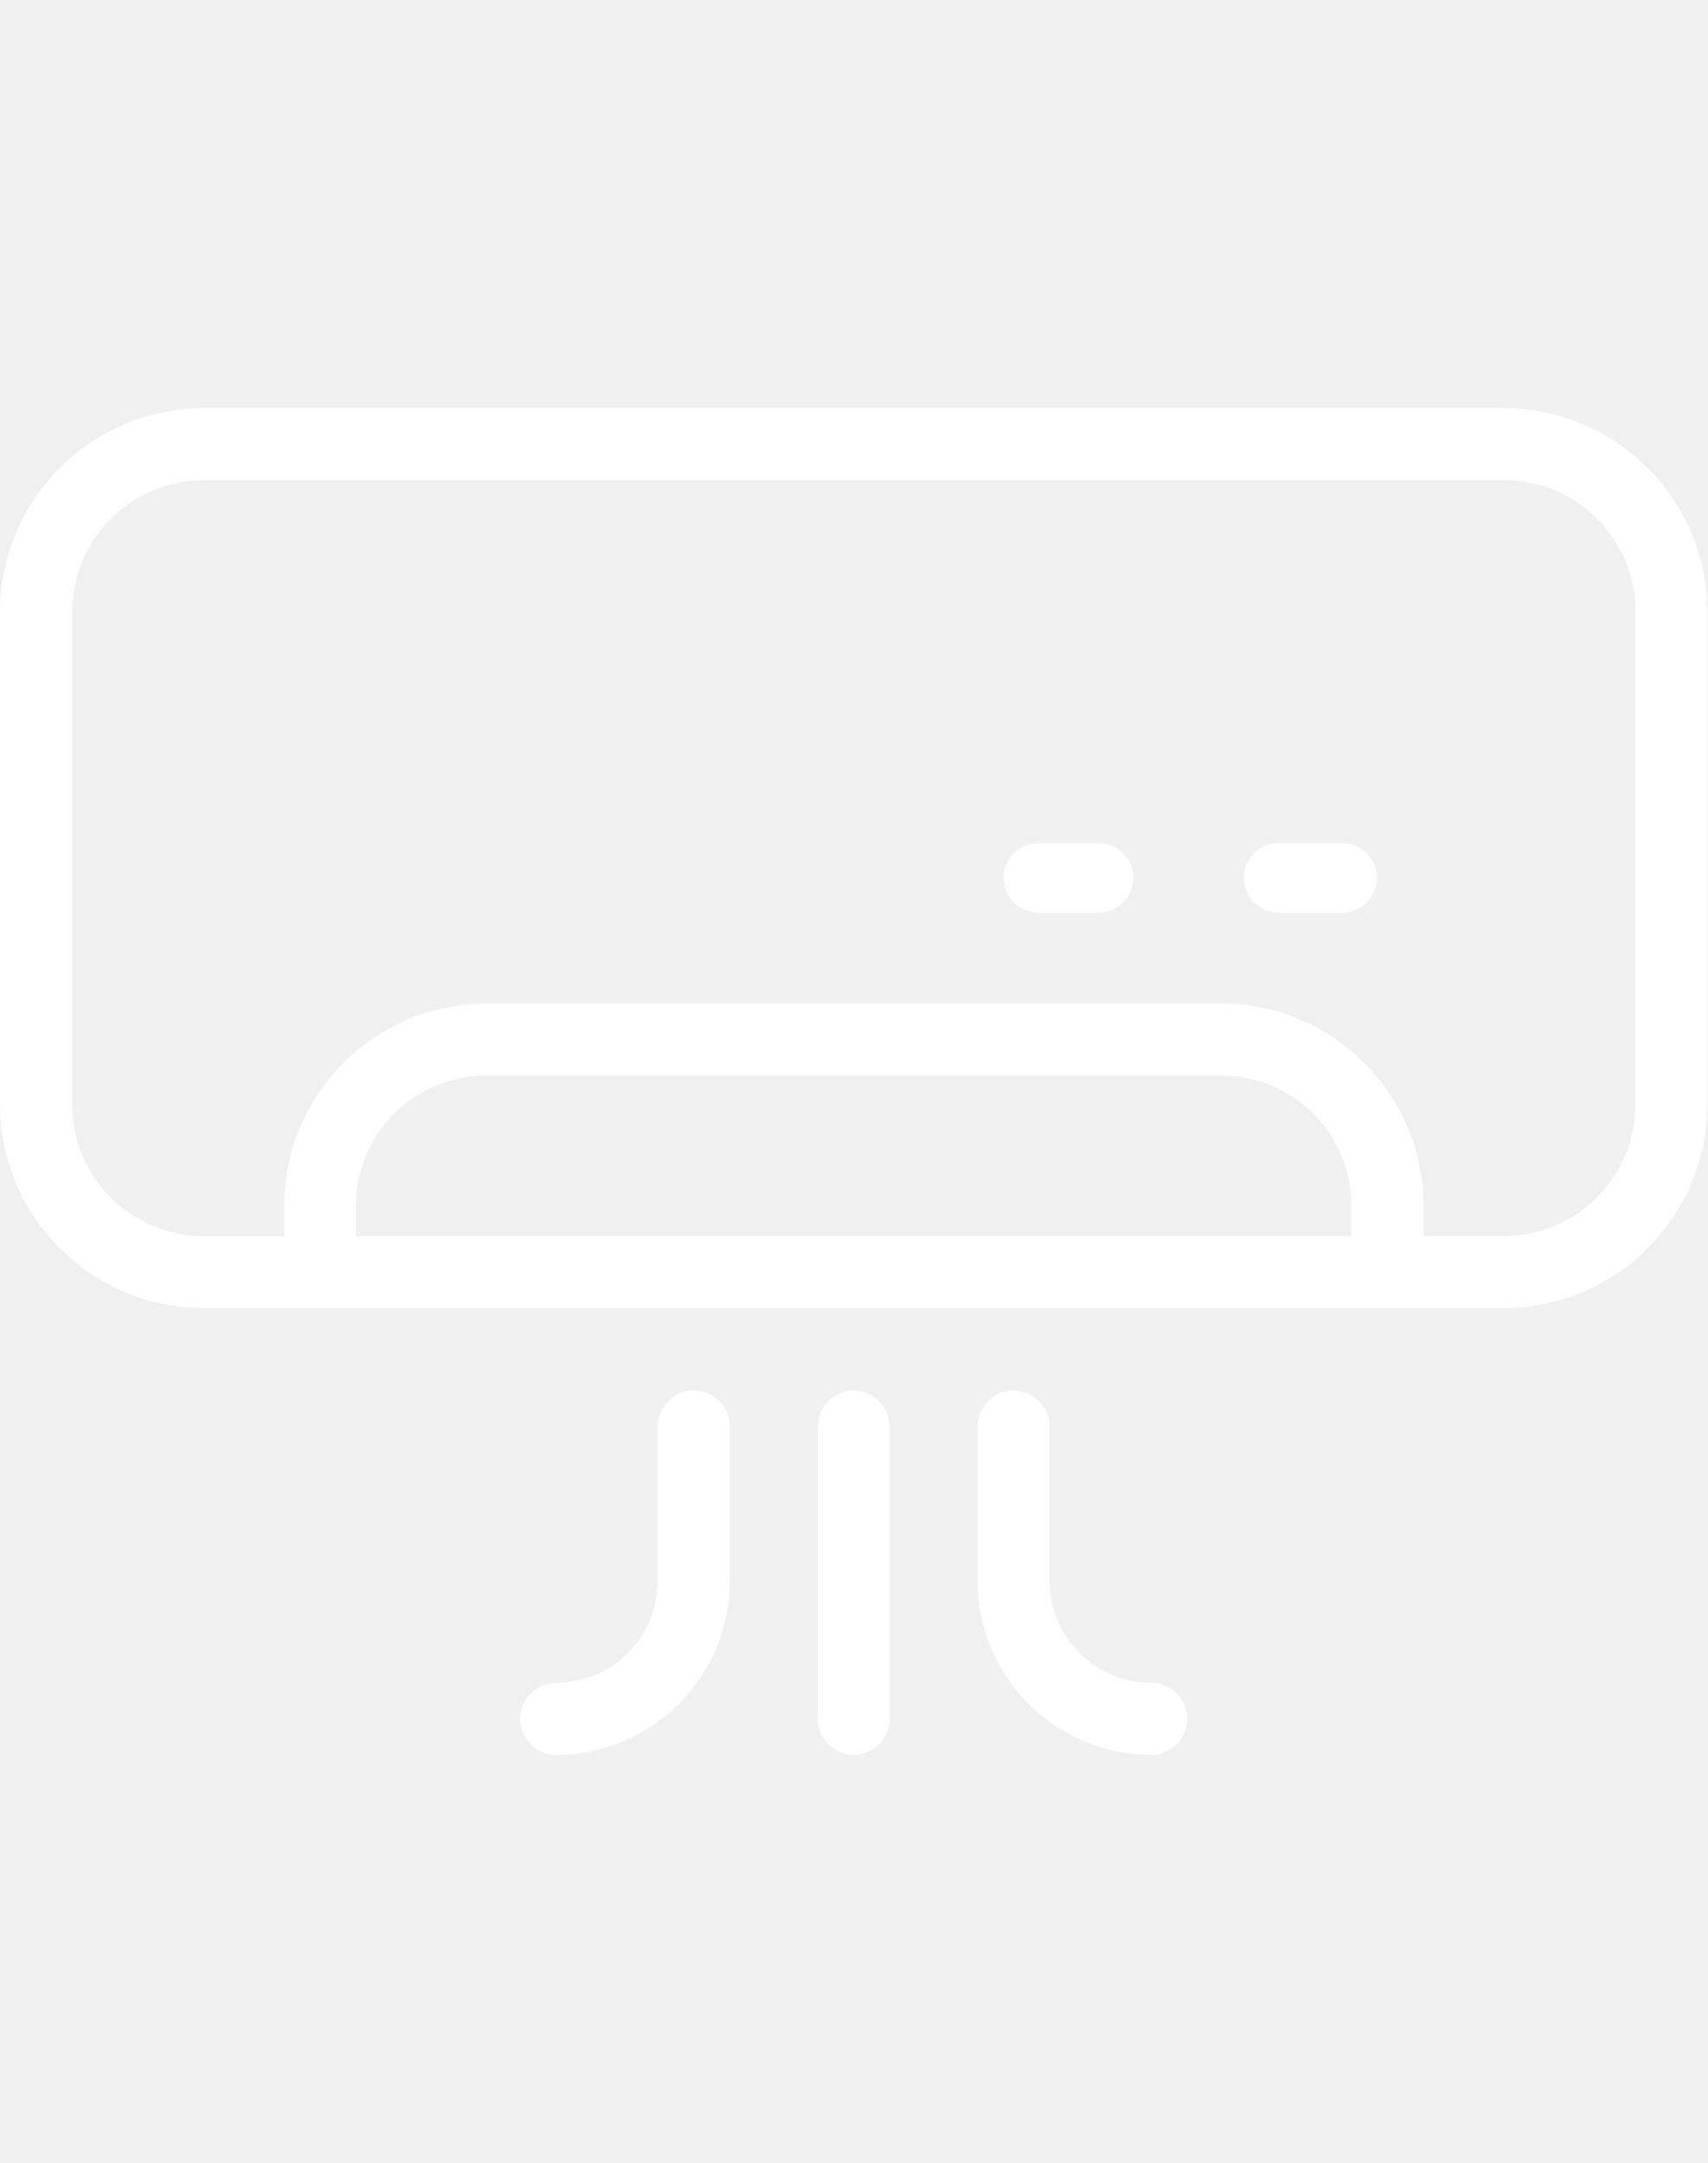
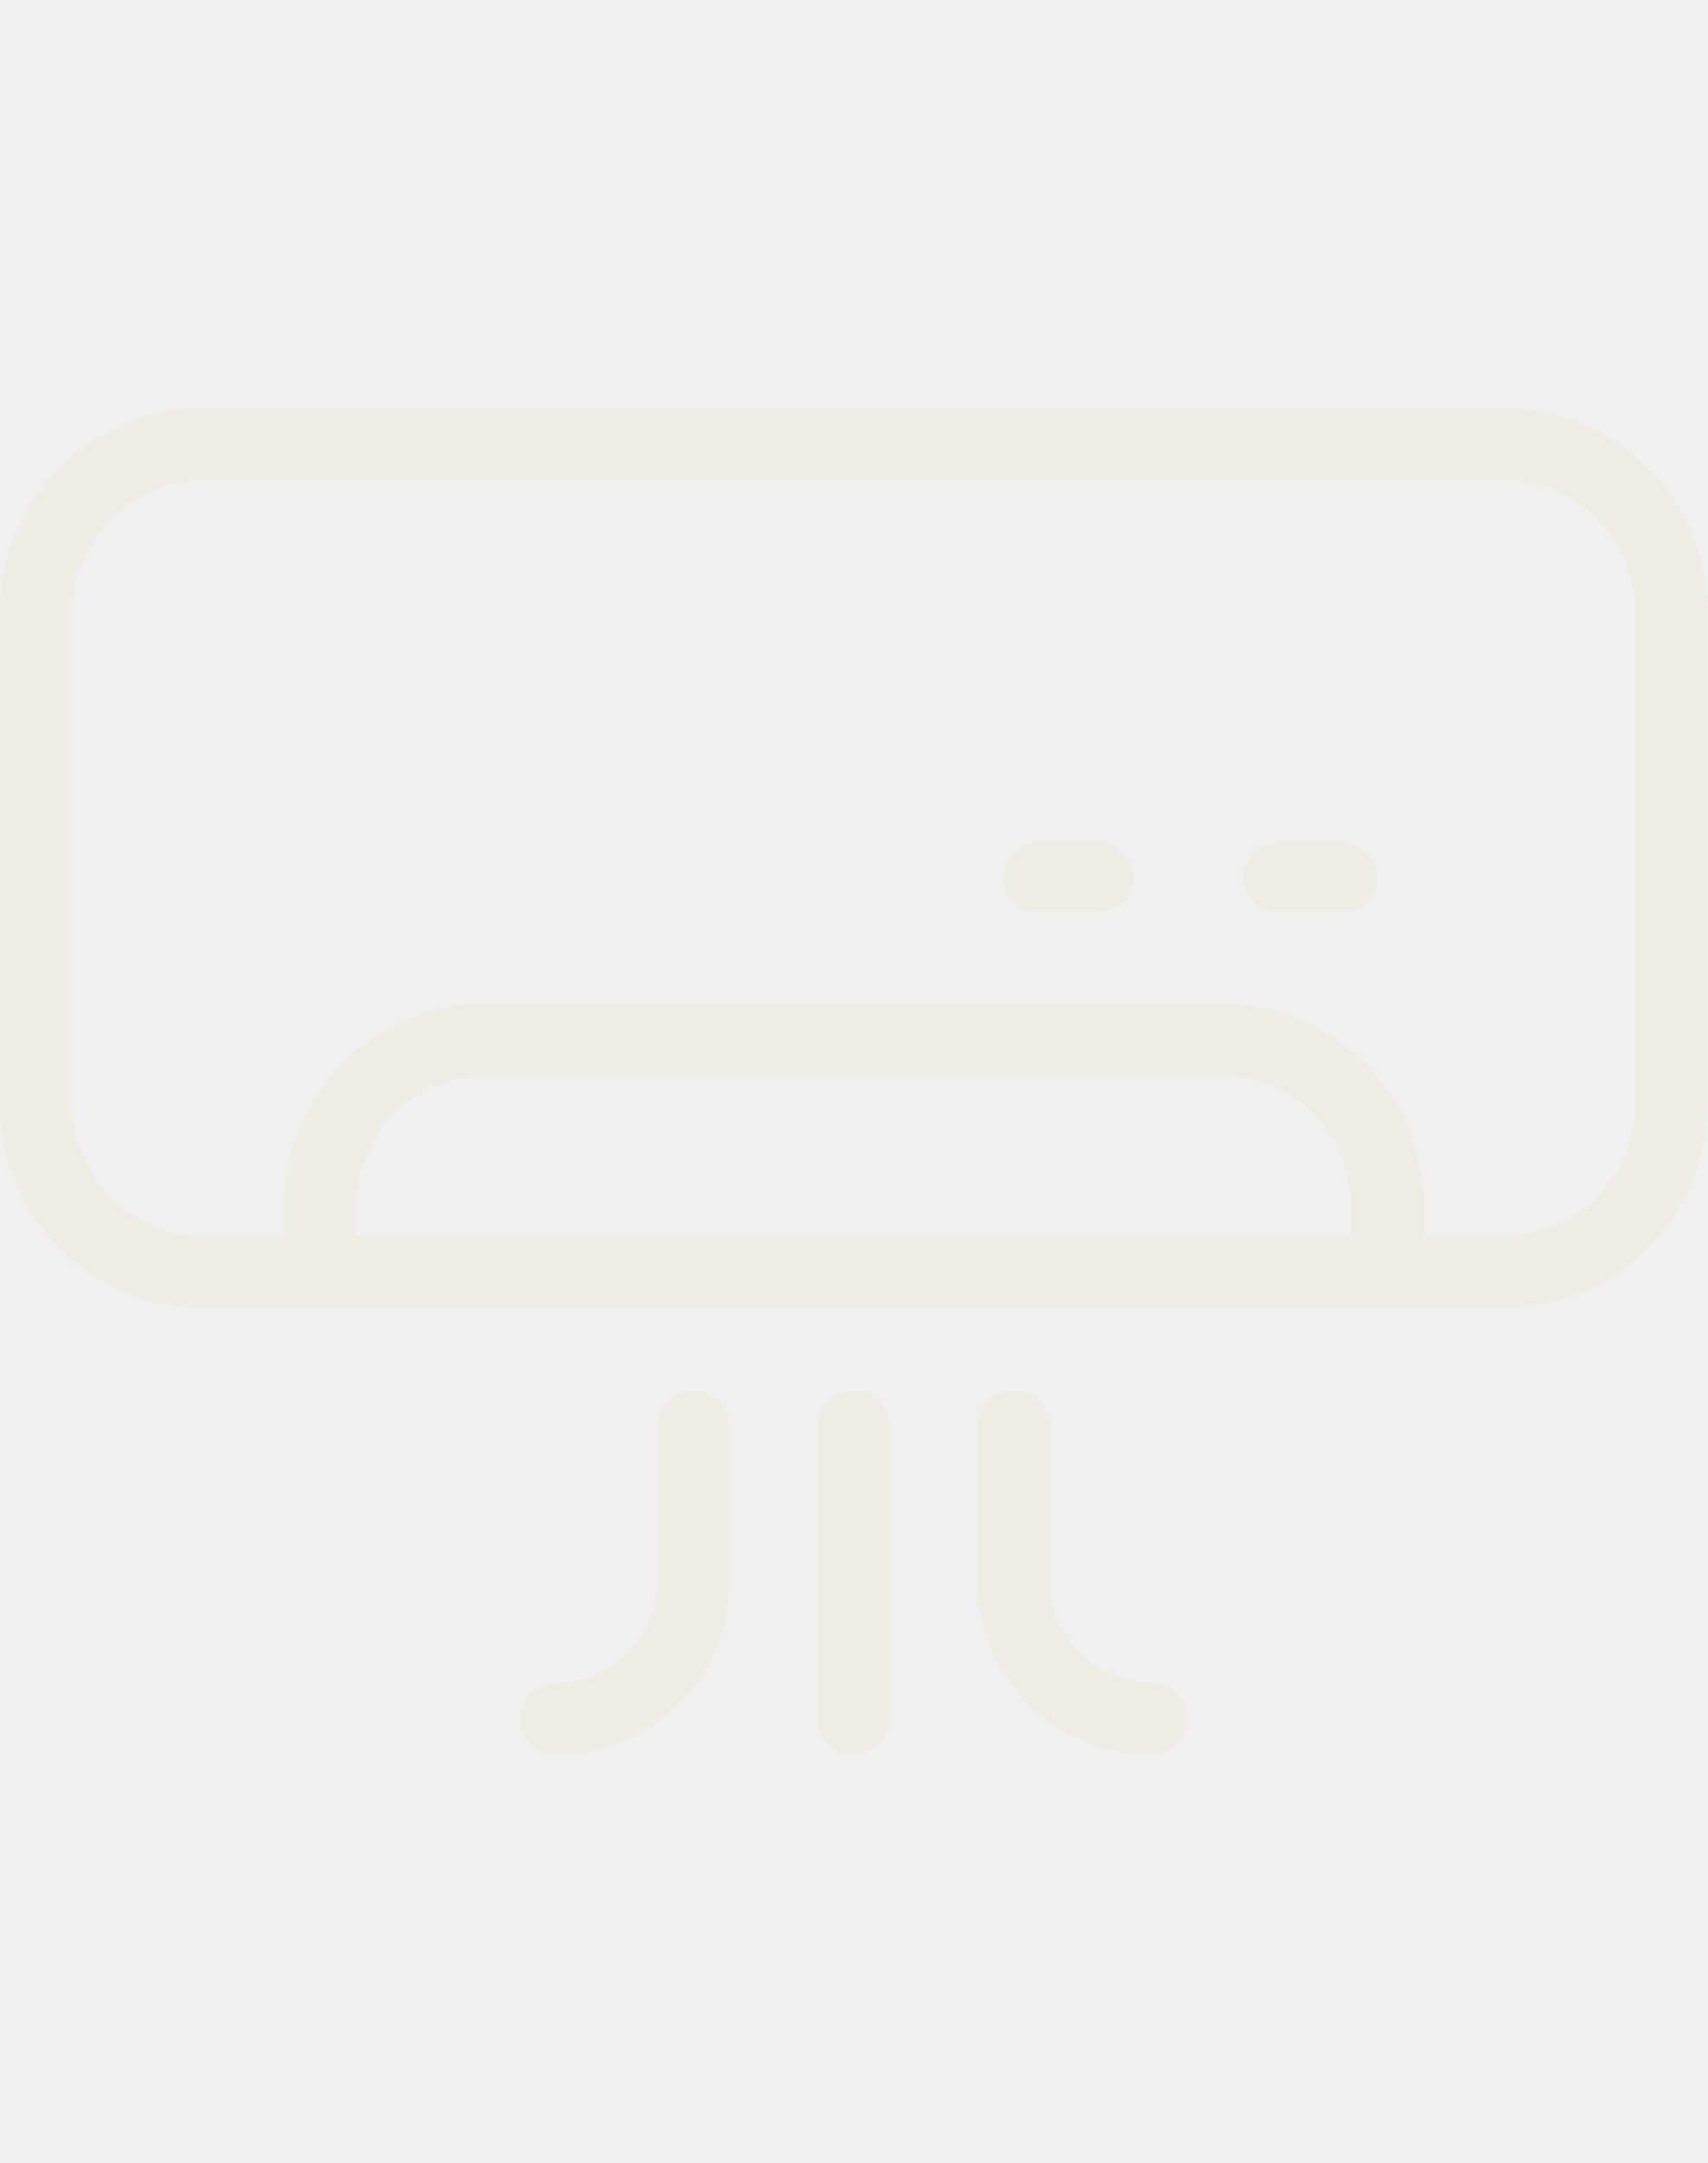
<svg xmlns="http://www.w3.org/2000/svg" width="41.835" height="53" viewBox="0 0 41.835 33">
-   <g id="Group_1826" data-name="Group 1826" transform="translate(-299.738 -370.16)">
-     <path id="Path_1746" data-name="Path 1746" d="M336.584,370.16H304.727a5,5,0,0,0-4.989,4.99v12.072a5,5,0,0,0,4.989,4.99h31.856a5,5,0,0,0,4.989-4.99V375.15A5,5,0,0,0,336.584,370.16Zm-3.732,20.288H308.46V389.7a3.187,3.187,0,0,1,3.183-3.183h18.024a3.187,3.187,0,0,1,3.183,3.183Zm6.958-3.226a3.23,3.23,0,0,1-3.226,3.226h-1.968V389.7a4.953,4.953,0,0,0-4.947-4.948H311.643A4.953,4.953,0,0,0,306.7,389.7v.753h-1.968a3.23,3.23,0,0,1-3.226-3.226V375.15a3.23,3.23,0,0,1,3.226-3.225h31.856a3.23,3.23,0,0,1,3.226,3.225Z" transform="translate(0 0)" fill="#fff" />
-     <path id="Path_1747" data-name="Path 1747" d="M332.661,408.658a.883.883,0,0,0-.882.882V416.7a.882.882,0,1,0,1.764,0V409.54A.883.883,0,0,0,332.661,408.658Z" transform="translate(-12.006 -14.425)" fill="#fff" />
-     <path id="Path_1748" data-name="Path 1748" d="M342.3,415.821a2.5,2.5,0,0,1-2.492-2.492V409.54a.882.882,0,1,0-1.764,0v3.788a4.261,4.261,0,0,0,4.256,4.256.882.882,0,0,0,0-1.764Z" transform="translate(-14.354 -14.425)" fill="#fff" />
-     <path id="Path_1749" data-name="Path 1749" d="M324.372,408.658a.883.883,0,0,0-.882.882v3.788A2.5,2.5,0,0,1,321,415.821a.882.882,0,0,0,0,1.764,4.261,4.261,0,0,0,4.256-4.256V409.54A.883.883,0,0,0,324.372,408.658Z" transform="translate(-7.636 -14.425)" fill="#fff" />
-     <path id="Path_1750" data-name="Path 1750" d="M350.821,387.208h-1.563a.851.851,0,0,0,0,1.7h1.563a.851.851,0,1,0,0-1.7Z" transform="translate(-18.236 -6.388)" fill="#fff" />
-     <path id="Path_1751" data-name="Path 1751" d="M341.41,387.208h-1.564a.851.851,0,0,0,0,1.7h1.564a.851.851,0,0,0,0-1.7Z" transform="translate(-14.71 -6.388)" fill="#fff" />
+   <g transform="translate(-299.738 -370.16)">
+     <path d="M336.584,370.16H304.727a5,5,0,0,0-4.989,4.99v12.072a5,5,0,0,0,4.989,4.99h31.856a5,5,0,0,0,4.989-4.99V375.15A5,5,0,0,0,336.584,370.16Zm-3.732,20.288H308.46V389.7a3.187,3.187,0,0,1,3.183-3.183h18.024a3.187,3.187,0,0,1,3.183,3.183Zm6.958-3.226a3.23,3.23,0,0,1-3.226,3.226h-1.968V389.7a4.953,4.953,0,0,0-4.947-4.948H311.643A4.953,4.953,0,0,0,306.7,389.7v.753h-1.968a3.23,3.23,0,0,1-3.226-3.226V375.15a3.23,3.23,0,0,1,3.226-3.225h31.856a3.23,3.23,0,0,1,3.226,3.225Z" transform="translate(0 0)" fill="#efebe5" />
+     <path d="M332.661,408.658a.883.883,0,0,0-.882.882V416.7a.882.882,0,1,0,1.764,0V409.54A.883.883,0,0,0,332.661,408.658Z" transform="translate(-12.006 -14.425)" fill="#efebe5" />
+     <path d="M342.3,415.821a2.5,2.5,0,0,1-2.492-2.492V409.54a.882.882,0,1,0-1.764,0v3.788a4.261,4.261,0,0,0,4.256,4.256.882.882,0,0,0,0-1.764Z" transform="translate(-14.354 -14.425)" fill="#efebe5" />
+     <path d="M324.372,408.658a.883.883,0,0,0-.882.882v3.788A2.5,2.5,0,0,1,321,415.821a.882.882,0,0,0,0,1.764,4.261,4.261,0,0,0,4.256-4.256V409.54A.883.883,0,0,0,324.372,408.658Z" transform="translate(-7.636 -14.425)" fill="#efebe5" />
+     <path d="M350.821,387.208h-1.563a.851.851,0,0,0,0,1.7h1.563a.851.851,0,1,0,0-1.7Z" transform="translate(-18.236 -6.388)" fill="#efebe5" />
+     <path d="M341.41,387.208h-1.564a.851.851,0,0,0,0,1.7h1.564a.851.851,0,0,0,0-1.7Z" transform="translate(-14.71 -6.388)" fill="#efebe5" />
  </g>
</svg>
